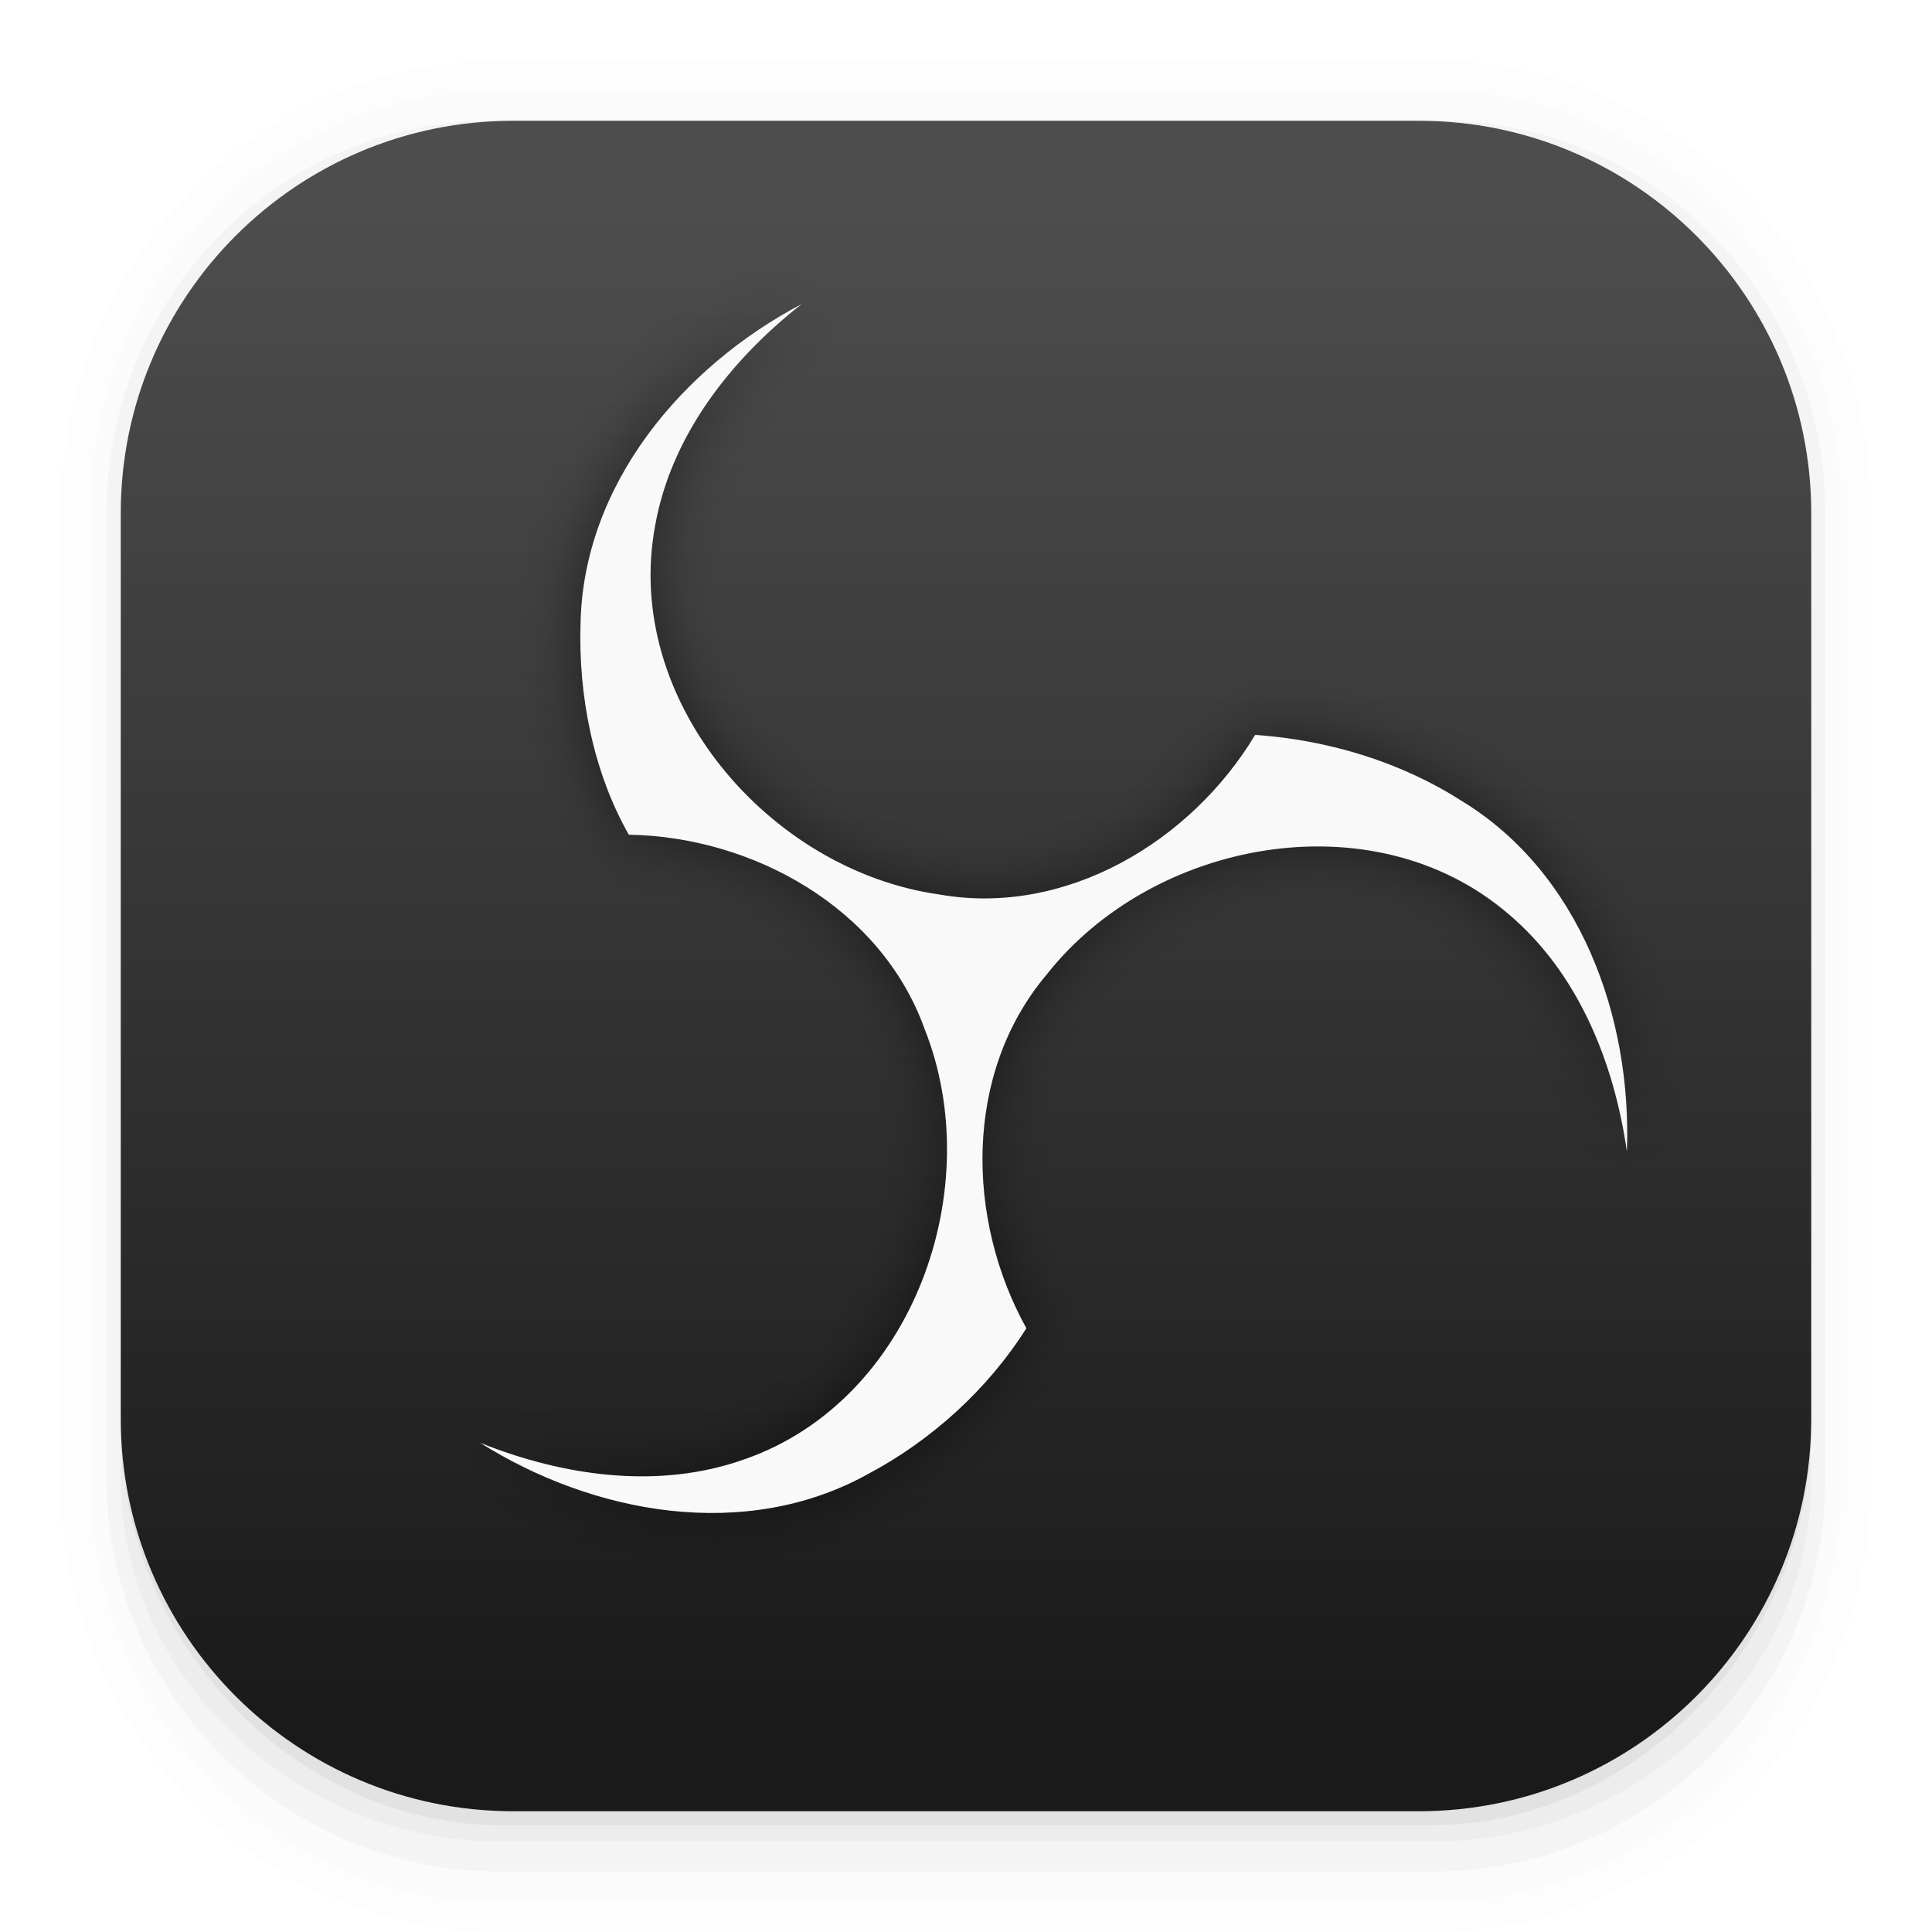
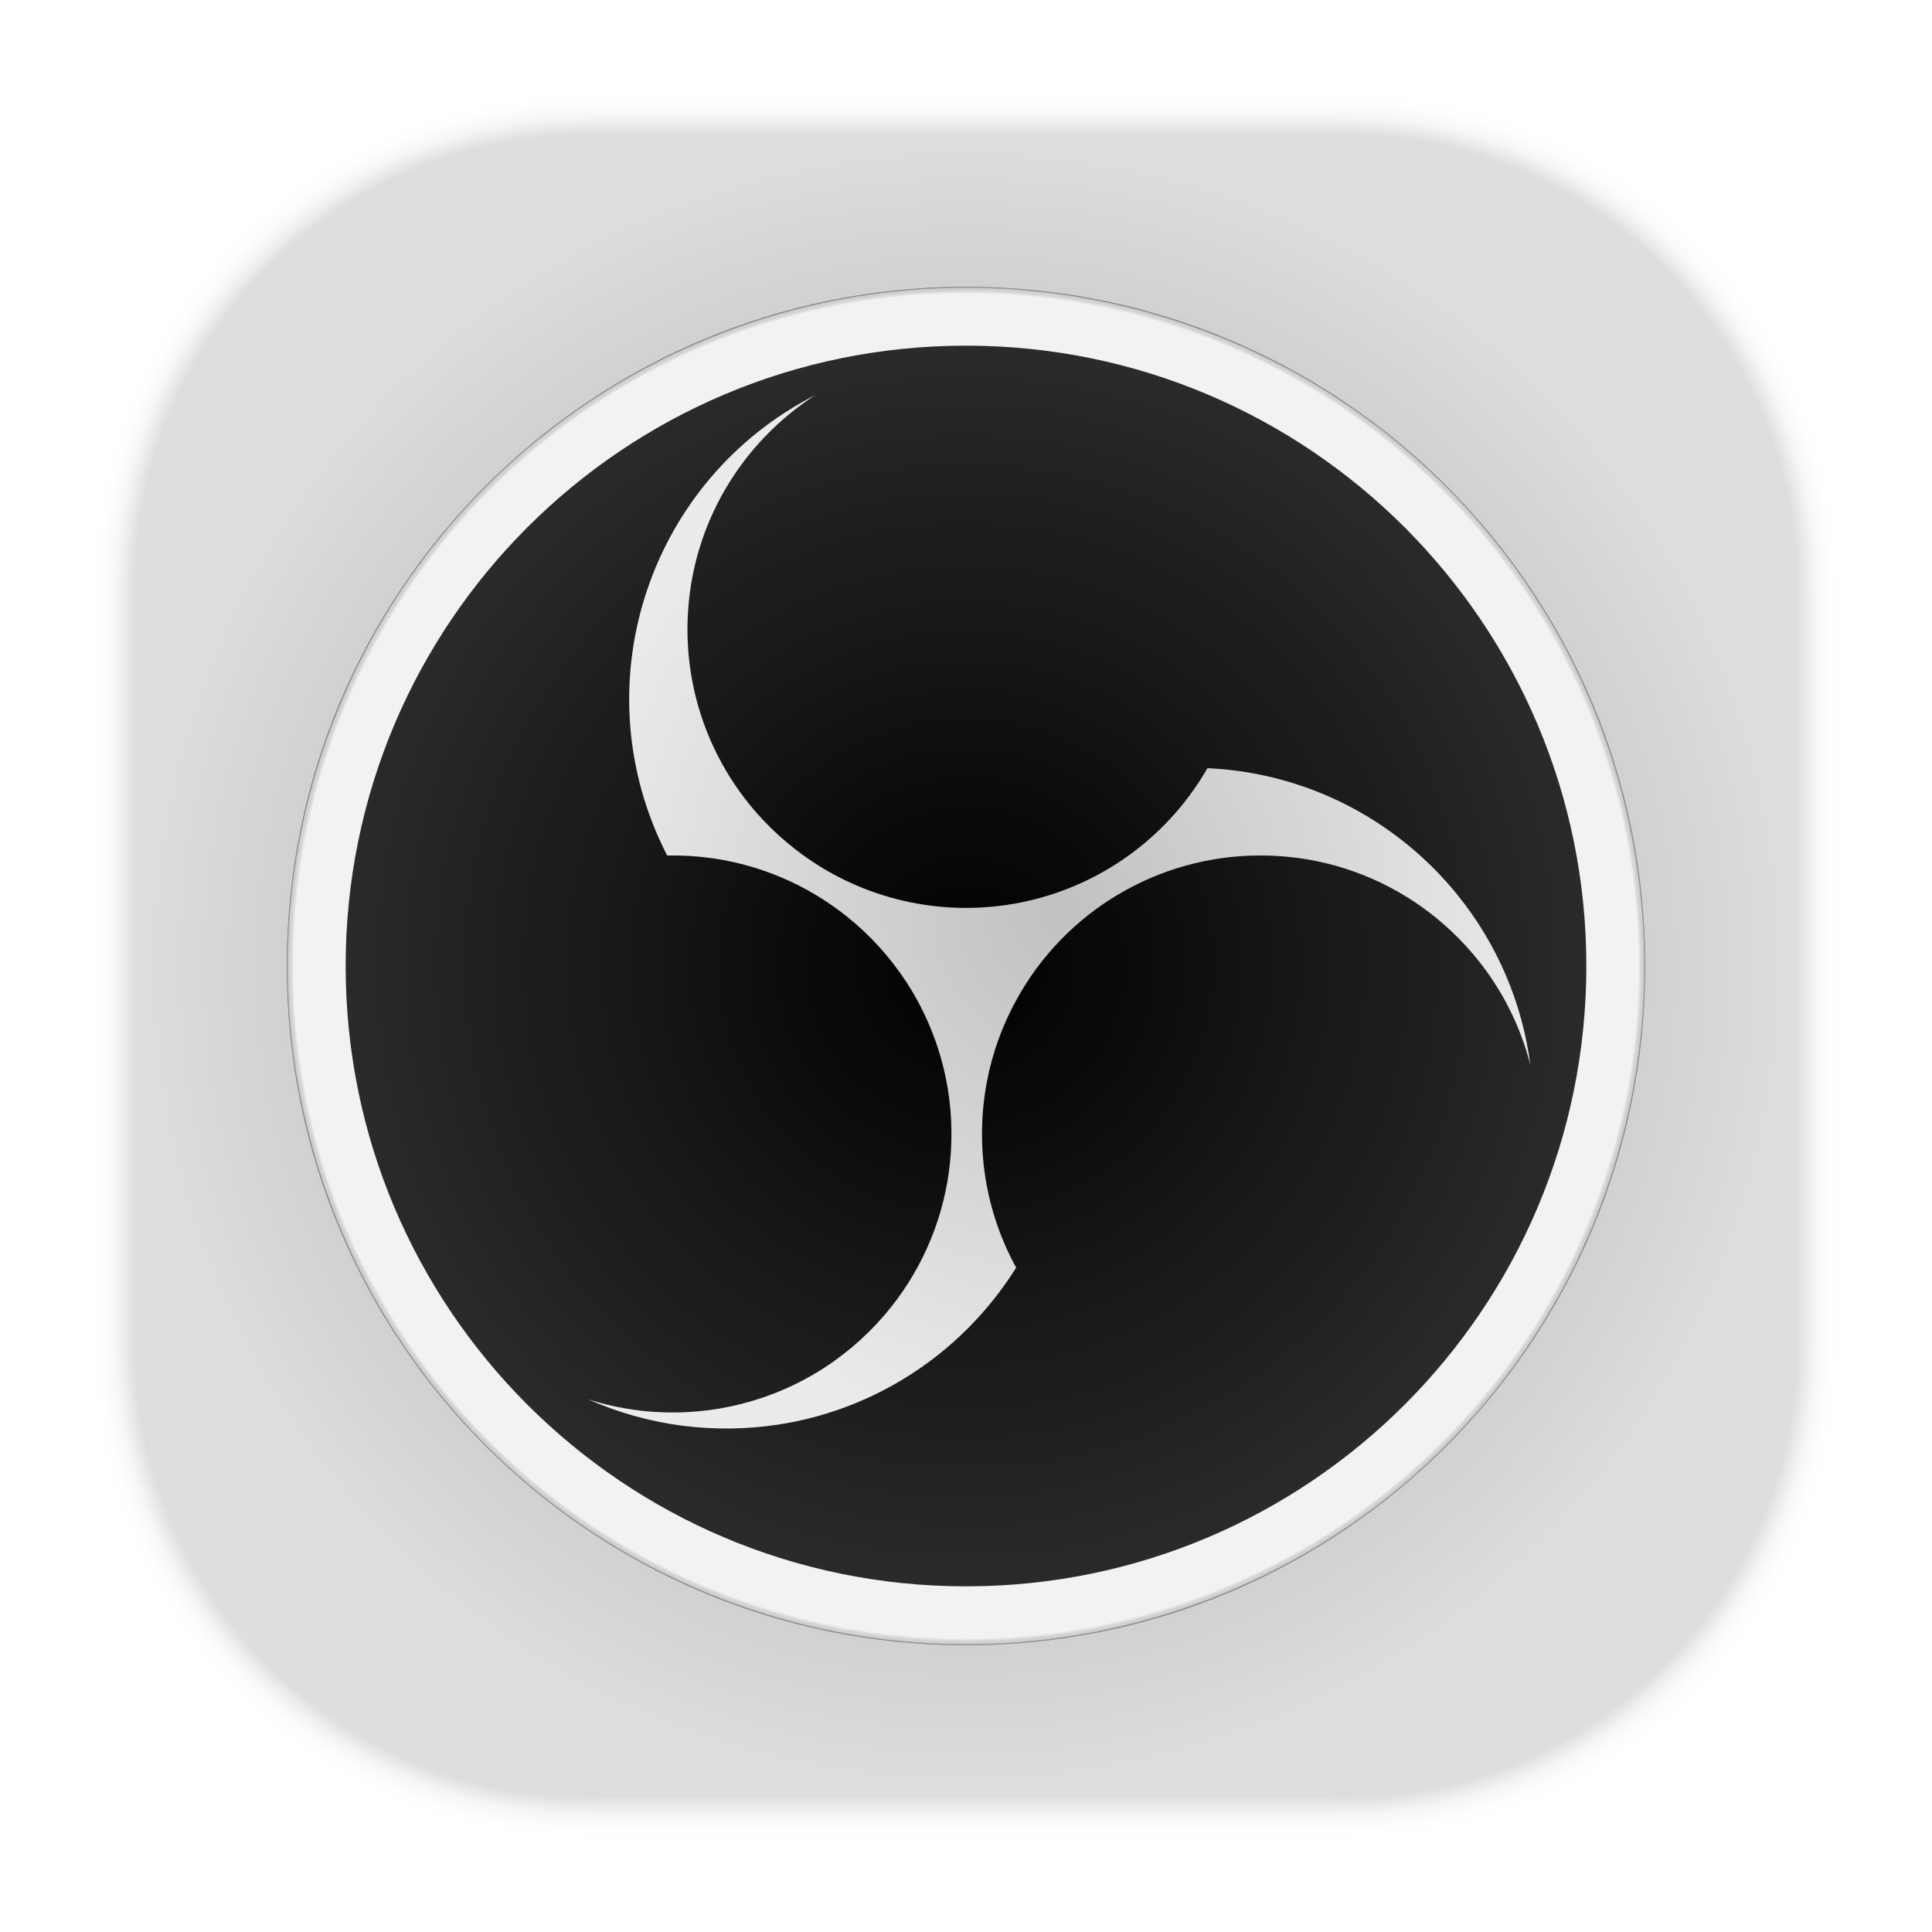
- <svg xmlns="http://www.w3.org/2000/svg" width="64" height="64" version="1.1">
-   <defs>
-     <filter id="filter904" x="-.062" y="-.058" width="1.123" height="1.117" color-interpolation-filters="sRGB">
-       <feGaussianBlur stdDeviation="0.976" />
+ <svg xmlns="http://www.w3.org/2000/svg" xmlns:xlink="http://www.w3.org/1999/xlink" width="64" height="64" version="1.1" viewBox="0 0 16.933 16.933" id="svg62" xml:space="preserve">
+   <defs id="defs15">
+     <linearGradient id="linearGradient22">
+       <stop style="stop-color:#ffffff;stop-opacity:1;" offset="0" id="stop23" />
+       <stop style="stop-color:#d1d1d1;stop-opacity:1;" offset="0.818" id="stop25" />
+       <stop style="stop-color:#dedede;stop-opacity:1;" offset="1" id="stop24" />
+     </linearGradient>
+     <linearGradient id="linearGradient21">
+       <stop style="stop-color:#000000;stop-opacity:1;" offset="0" id="stop21" />
+       <stop style="stop-color:#000000;stop-opacity:0.828;" offset="1" id="stop22" />
+     </linearGradient>
+     <style type="text/css" id="style841" />
+     <filter id="filter1057" x="-0.027" y="-0.027" width="1.054" height="1.054" color-interpolation-filters="sRGB">
+       <feGaussianBlur stdDeviation="0.619" id="feGaussianBlur843" />
    </filter>
-     <linearGradient id="linearGradient862-3" x1="7.937" x2="7.937" y1="15.081" y2="1.852" gradientTransform="matrix(3.7795 0 0 3.7795 .00014324 .031541)" gradientUnits="userSpaceOnUse">
-       <stop stop-color="#1a1a1a" offset="0" />
-       <stop stop-color="#4d4d4d" offset="1" />
-     </linearGradient>
+     <style type="text/css" id="style851" />
+     <style type="text/css" id="style853" />
+     <style type="text/css" id="style855" />
+     <style type="text/css" id="style857" />
+     <style type="text/css" id="style859" />
+     <style type="text/css" id="style861" />
+     <style type="text/css" id="style863" />
+     <style id="style1">.cls-1{fill:none;}.cls-2{fill:#4e4e4e;}.cls-3{clip-path:url(#clip-path);}.cls-4{fill:url(#未命名的渐变_3);}.cls-5{clip-path:url(#clip-path-2);}.cls-6{fill:url(#未命名的渐变_30);}.cls-7{fill:#227b3d;}.cls-8{fill:#8c8c8c;}</style>
+     <style id="style1-0">.cls-1{fill:url(#radial-gradient);}.cls-2{fill:none;}.cls-3{fill:url(#radial-gradient-2);}.cls-4{fill:url(#radial-gradient-3);}.cls-5{clip-path:url(#clip-path);}.cls-6{fill:url(#radial-gradient-5);}.cls-7{clip-path:url(#clip-path-2);}.cls-8{fill:url(#radial-gradient-6);}.cls-9{fill:url(#radial-gradient-7);}</style>
+     <style id="style1-3">.cls-1{fill:url(#radial-gradient);}.cls-2{fill:none;}.cls-3{fill:url(#radial-gradient-2);}.cls-4{fill:url(#radial-gradient-3);}.cls-5{clip-path:url(#clip-path);}.cls-6{fill:url(#radial-gradient-5);}.cls-7{clip-path:url(#clip-path-2);}.cls-8{fill:url(#radial-gradient-6);}.cls-9{fill:url(#radial-gradient-7);}</style>
+     <style id="style1-9">.cls-1{fill:url(#radial-gradient);}.cls-2{fill:none;}.cls-3{fill:url(#radial-gradient-2);}.cls-4{fill:url(#radial-gradient-3);}.cls-5{clip-path:url(#clip-path);}.cls-6{fill:url(#radial-gradient-5);}.cls-7{clip-path:url(#clip-path-2);}.cls-8{fill:url(#radial-gradient-6);}.cls-9{fill:url(#radial-gradient-7);}</style>
+     <radialGradient id="radial-gradient-3-2" cx="512.059" cy="512.121" r="486.273" gradientUnits="userSpaceOnUse">
+       <stop offset="0.99" stop-color="#fff" id="stop5-7" style="stop-color:#f2f2f2;stop-opacity:1;" />
+       <stop offset="0.995" stop-color="#fdfdfd" id="stop6-2" style="stop-color:#d4d4d4;stop-opacity:0.571;" />
+       <stop offset="0.997" stop-color="#f6f6f6" id="stop7-2" style="stop-color:#cecece;stop-opacity:1;" />
+       <stop offset="0.998" stop-color="#ebebeb" id="stop8-61" style="stop-color:#c9c9c9;stop-opacity:1;" />
+       <stop offset="0.999" stop-color="#dadada" id="stop9-0" style="stop-color:#979797;stop-opacity:1;" />
+       <stop offset="1" stop-color="#c7c7c7" id="stop10-6" style="stop-color:#767676;stop-opacity:1;" />
+     </radialGradient>
+     <radialGradient id="radial-gradient-7-7" cx="578.89" cy="473.319" r="353.942" gradientTransform="matrix(1,0,0,1.09706,0,-45.94173)" gradientUnits="userSpaceOnUse">
+       <stop offset="0" stop-color="#c2c0c2" id="stop13-1" />
+       <stop offset="1" stop-color="#ebebeb" id="stop14-1" />
+     </radialGradient>
+     <radialGradient xlink:href="#linearGradient21" id="radialGradient22" cx="512.061" cy="512.121" fx="512.061" fy="512.121" r="444.124" gradientTransform="matrix(1,0,0,0.9999947,0,0.00271556)" gradientUnits="userSpaceOnUse" />
+     <radialGradient xlink:href="#linearGradient22" id="radialGradient24" cx="8.467" cy="8.467" fx="8.467" fy="8.467" r="7.276" gradientUnits="userSpaceOnUse" />
  </defs>
-   <g transform="scale(3.7796)" shape-rendering="auto">
-     <path d="m4.369 0.529c-2.114 0-3.84 1.784-3.84 3.968v8.467c0 2.185 1.726 3.968 3.84 3.968h8.194c2.114 0 3.84-1.784 3.84-3.968v-8.467c0-2.185-1.726-3.968-3.84-3.968zm0.257 0.521h7.681c1.844 0 3.329 1.534 3.329 3.44v7.937c0 1.906-1.485 3.44-3.329 3.44h-7.681c-1.844 0-3.329-1.534-3.329-3.44v-7.937c0-1.906 1.485-3.44 3.329-3.44z" color="#000000" color-rendering="auto" dominant-baseline="auto" image-rendering="auto" opacity=".01" solid-color="#000000" stop-color="#000000" style="font-feature-settings:normal;font-variant-alternates:normal;font-variant-caps:normal;font-variant-east-asian:normal;font-variant-ligatures:normal;font-variant-numeric:normal;font-variant-position:normal;font-variation-settings:normal;inline-size:0;isolation:auto;mix-blend-mode:normal;shape-margin:0;shape-padding:0;text-decoration-color:#000000;text-decoration-line:none;text-decoration-style:solid;text-indent:0;text-orientation:mixed;text-transform:none;white-space:normal" />
-     <path d="m4.359 0.794c-1.967 0-3.564 1.653-3.564 3.688v8.5c0 2.035 1.597 3.688 3.564 3.688h8.216c1.967 0 3.564-1.653 3.564-3.688v-8.5c0-2.035-1.598-3.688-3.564-3.688zm0.272 0.256h7.672c1.842 0 3.325 1.534 3.325 3.44v7.937c0 1.906-1.483 3.44-3.325 3.44h-7.672c-1.842 0-3.325-1.534-3.325-3.44v-7.937c0-1.906 1.483-3.44 3.325-3.44z" color="#000000" color-rendering="auto" dominant-baseline="auto" image-rendering="auto" opacity=".01" solid-color="#000000" stop-color="#000000" style="font-feature-settings:normal;font-variant-alternates:normal;font-variant-caps:normal;font-variant-east-asian:normal;font-variant-ligatures:normal;font-variant-numeric:normal;font-variant-position:normal;font-variation-settings:normal;inline-size:0;isolation:auto;mix-blend-mode:normal;shape-margin:0;shape-padding:0;text-decoration-color:#000000;text-decoration-line:none;text-decoration-style:solid;text-indent:0;text-orientation:mixed;text-transform:none;white-space:normal" />
-     <path d="m4.31 1.058c-1.866 0-3.375 1.538-3.375 3.439v8.467c0 1.901 1.57 3.439 3.436 3.439h8.2c1.866 0 3.427-1.538 3.427-3.439v-8.467c0-1.901-1.51-3.439-3.376-3.439h-0.097c1.794 0.087 3.214 1.582 3.214 3.432v7.937c0 1.906-1.506 3.44-3.377 3.44h-7.79c-1.871 0-3.377-1.534-3.377-3.44v-7.937c0-1.85 1.42-3.345 3.214-3.432z" color="#000000" color-rendering="auto" dominant-baseline="auto" image-rendering="auto" opacity=".03" solid-color="#000000" stop-color="#000000" style="font-feature-settings:normal;font-variant-alternates:normal;font-variant-caps:normal;font-variant-east-asian:normal;font-variant-ligatures:normal;font-variant-numeric:normal;font-variant-position:normal;font-variation-settings:normal;inline-size:0;isolation:auto;mix-blend-mode:normal;shape-margin:0;shape-padding:0;text-decoration-color:#000000;text-decoration-line:none;text-decoration-style:solid;text-indent:0;text-orientation:mixed;text-transform:none;white-space:normal" />
-     <path transform="scale(.26458)" d="m4 46.969v2.031c0 6.648 5.896 12 12.544 12h30.961c6.648 0 12.495-5.352 12.495-12v-1.992c-0.021 7.185-5.81 12.963-13 12.963h-29.998c-7.203 0-13.002-5.799-13.002-13.002z" color="#000000" color-rendering="auto" dominant-baseline="auto" image-rendering="auto" opacity=".03" solid-color="#000000" stop-color="#000000" style="font-feature-settings:normal;font-variant-alternates:normal;font-variant-caps:normal;font-variant-east-asian:normal;font-variant-ligatures:normal;font-variant-numeric:normal;font-variant-position:normal;font-variation-settings:normal;inline-size:0;isolation:auto;mix-blend-mode:normal;shape-margin:0;shape-padding:0;text-decoration-color:#000000;text-decoration-line:none;text-decoration-style:solid;text-indent:0;text-orientation:mixed;text-transform:none;white-space:normal" />
-     <path d="m1.058 11.906v0.592c0 1.939 1.573 3.499 3.332 3.499h8.16c1.759 0 3.324-1.561 3.324-3.499v-0.581c-0.006 2.095-1.537 3.78-3.439 3.78h-7.937c-1.906 0-3.44-1.691-3.44-3.792z" color="#000000" color-rendering="auto" dominant-baseline="auto" image-rendering="auto" opacity=".05" solid-color="#000000" stop-color="#000000" style="font-feature-settings:normal;font-variant-alternates:normal;font-variant-caps:normal;font-variant-east-asian:normal;font-variant-ligatures:normal;font-variant-numeric:normal;font-variant-position:normal;font-variation-settings:normal;inline-size:0;isolation:auto;mix-blend-mode:normal;shape-margin:0;shape-padding:0;text-decoration-color:#000000;text-decoration-line:none;text-decoration-style:solid;text-indent:0;text-orientation:mixed;text-transform:none;white-space:normal" />
+   <rect x="4.5" y="4.5" width="55" height="55" ry="15" fill="#141414" filter="url(#filter1057)" opacity="0.3" stroke-linecap="round" stroke-width="2.744" id="rect879" transform="scale(0.2645781)" rx="15" />
+   <rect x="1.191" y="1.191" width="14.552" height="14.552" ry="3.969" fill="url(#linearGradient1053)" stroke-linecap="round" stroke-width="0.726" id="rect881" style="display:inline;fill:url(#radialGradient24);fill-opacity:1" rx="3.969" />
+   <g id="g19" transform="matrix(0.01224212,0,0,0.01224212,2.418169,2.441893)">
+     <path class="cls-4" d="m 512.059,25.849 c 268.562,0 486.273,217.711 486.273,486.273 0,268.562 -217.711,486.273 -486.273,486.273 -268.562,0 -486.273,-217.711 -486.273,-486.273 0,-268.562 217.711,-486.273 486.273,-486.273" transform="translate(-18,-20)" shape-rendering="geometricPrecision" id="path15" style="fill:url(#radial-gradient-3-2)" />
+     <path id="SVGID-2" data-name="SVGID" class="cls-1" d="m 67.938,512.121 c 0,245.286 198.84,444.121 444.121,444.121 245.282,0 444.126,-198.835 444.126,-444.121 C 956.185,266.84 757.341,68 512.059,68 266.778,68 67.938,266.84 67.938,512.121" transform="translate(-18,-20)" shape-rendering="geometricPrecision" style="display:inline;fill:url(#radialGradient22);fill-opacity:1" />
+     <path class="cls-9" d="M 684.907,370.502 A 199.242,199.242 0 0 1 407.666,440.958 202.748,202.748 0 0 1 362.753,403.184 198.921,198.921 0 0 1 312.855,262.051 c 0.284,-5.79 0.769,-11.563 1.527,-17.31 0.747,-5.664 1.746,-11.303 2.978,-16.874 q 1.897,-8.578 4.547,-16.962 2.572,-8.16 5.864,-16.073 c 2.275,-5.485 4.811,-10.854 7.546,-16.122 2.881,-5.548 6.073,-10.945 9.481,-16.184 q 4.715,-7.249 10.044,-14.062 c 3.854,-4.951 7.95,-9.727 12.271,-14.276 q 6.542,-6.888 13.669,-13.162 c 4.838,-4.263 9.912,-8.25 15.14,-12.022 q 4.042,-2.917 8.236,-5.612 a 244.394,244.394 0 0 0 -109.082,323.486 q 0.821,1.704 1.668,3.395 0.385,0.768 0.775,1.533 a 4.6,4.6 0 0 0 0.47,0.917 c 0.324,0.359 0.405,0.299 0.9,0.29 2.578,-0.047 5.158,-0.035 7.736,0.021 q 7.144,0.154 14.266,0.815 a 199.577,199.577 0 0 1 178.162,166.367 201.329,201.329 0 0 1 0.641,60.166 A 198.748,198.748 0 0 1 453.532,762.237 202.193,202.193 0 0 1 403.755,804.021 199.862,199.862 0 0 1 279.605,830.515 203.067,203.067 0 0 1 256.402,826.485 c -4.954,-1.163 -9.86,-2.531 -14.711,-4.071 a 242.604,242.604 0 0 0 68.547,18.973 247.036,247.036 0 0 0 66.41,-0.798 243.53,243.53 0 0 0 108.668,-44.887 246.042,246.042 0 0 0 59.733,-63.074 q 1.041,-1.587 2.058,-3.19 c 0.263,-0.415 0.851,-1.069 0.774,-1.509 a 8.494,8.494 0 0 0 -1.051,-1.945 q -2.003,-3.757 -3.844,-7.598 -3.698,-7.716 -6.722,-15.732 a 198.019,198.019 0 0 1 -9.341,-33.367 200.874,200.874 0 0 1 0.041,-73.98 A 197.881,197.881 0 0 1 548.324,536.051 199.081,199.081 0 0 1 721.414,432.992 q 7.337,-0.051 14.663,0.424 7.066,0.47 14.088,1.418 6.952,0.951 13.827,2.394 6.73,1.421 13.355,3.29 6.489,1.841 12.843,4.118 6.441,2.313 12.709,5.064 6.389,2.79 12.561,6.046 6.166,3.243 12.1,6.907 c 3.714,2.297 7.364,4.705 10.913,7.251 q 5.49,3.939 10.726,8.208 c 3.603,2.931 7.08,6.019 10.462,9.202 q 5.401,5.084 10.408,10.563 4.998,5.447 9.57,11.27 c 3.4,4.318 6.638,8.772 9.66,13.363 3.104,4.716 6.039,9.555 8.748,14.515 a 200.215,200.215 0 0 1 10.068,21.366 206.974,206.974 0 0 1 7.973,24.371 243.741,243.741 0 0 0 -51.678,-120.941 245.663,245.663 0 0 0 -75.012,-62.482 242.858,242.858 0 0 0 -95.948,-28.304 q -4.267,-0.341 -8.544,-0.534 z" transform="translate(-18,-20)" shape-rendering="geometricPrecision" id="path16" style="fill:url(#radial-gradient-7-7)" />
  </g>
-   <rect x="4" y="4" width="56" height="56" rx="13.002" ry="13.002" fill="url(#linearGradient862-3)" stroke-width="3.78" />
-   <path d="m26.553 10.074c-3.935 2.076-7.228 5.959-7.322 10.581-0.075 2.399 0.425 4.928 1.598 6.995 4.114 0.07 8.351 2.419 9.794 6.421 2.114 5.29-0.374 12.312-5.936 14.261-2.853 1.027-6.025 0.569-8.782-0.538 3.769 2.373 8.787 3.281 12.837 1.042 2.12-1.123 3.987-2.822 5.258-4.836-2.001-3.607-2.08-8.446 0.661-11.703 3.514-4.479 10.835-5.859 15.308-2.02 2.316 1.954 3.504 4.931 3.924 7.87 0.169-4.446-1.547-9.241-5.5-11.632-2.033-1.296-4.433-2.006-6.815-2.171-2.124 3.537-6.274 6.028-10.467 5.286-5.633-0.795-10.495-6.436-9.407-12.228 0.532-2.984 2.519-5.5 4.852-7.329z" fill-rule="evenodd" filter="url(#filter904)" opacity=".5" />
-   <path d="m26.553 10.074c-3.935 2.076-7.228 5.959-7.322 10.581-0.075 2.399 0.425 4.928 1.598 6.995 4.114 0.07 8.351 2.419 9.794 6.421 2.114 5.29-0.374 12.312-5.936 14.261-2.853 1.027-6.025 0.569-8.782-0.538 3.769 2.373 8.787 3.281 12.837 1.042 2.12-1.123 3.987-2.822 5.258-4.836-2.001-3.607-2.08-8.446 0.661-11.703 3.514-4.479 10.835-5.859 15.308-2.02 2.316 1.954 3.504 4.931 3.924 7.87 0.169-4.446-1.547-9.241-5.5-11.632-2.033-1.296-4.433-2.006-6.815-2.171-2.124 3.537-6.274 6.028-10.467 5.286-5.633-0.795-10.495-6.436-9.407-12.228 0.532-2.984 2.519-5.5 4.852-7.329z" fill="#f9f9f9" fill-rule="evenodd" />
</svg>
